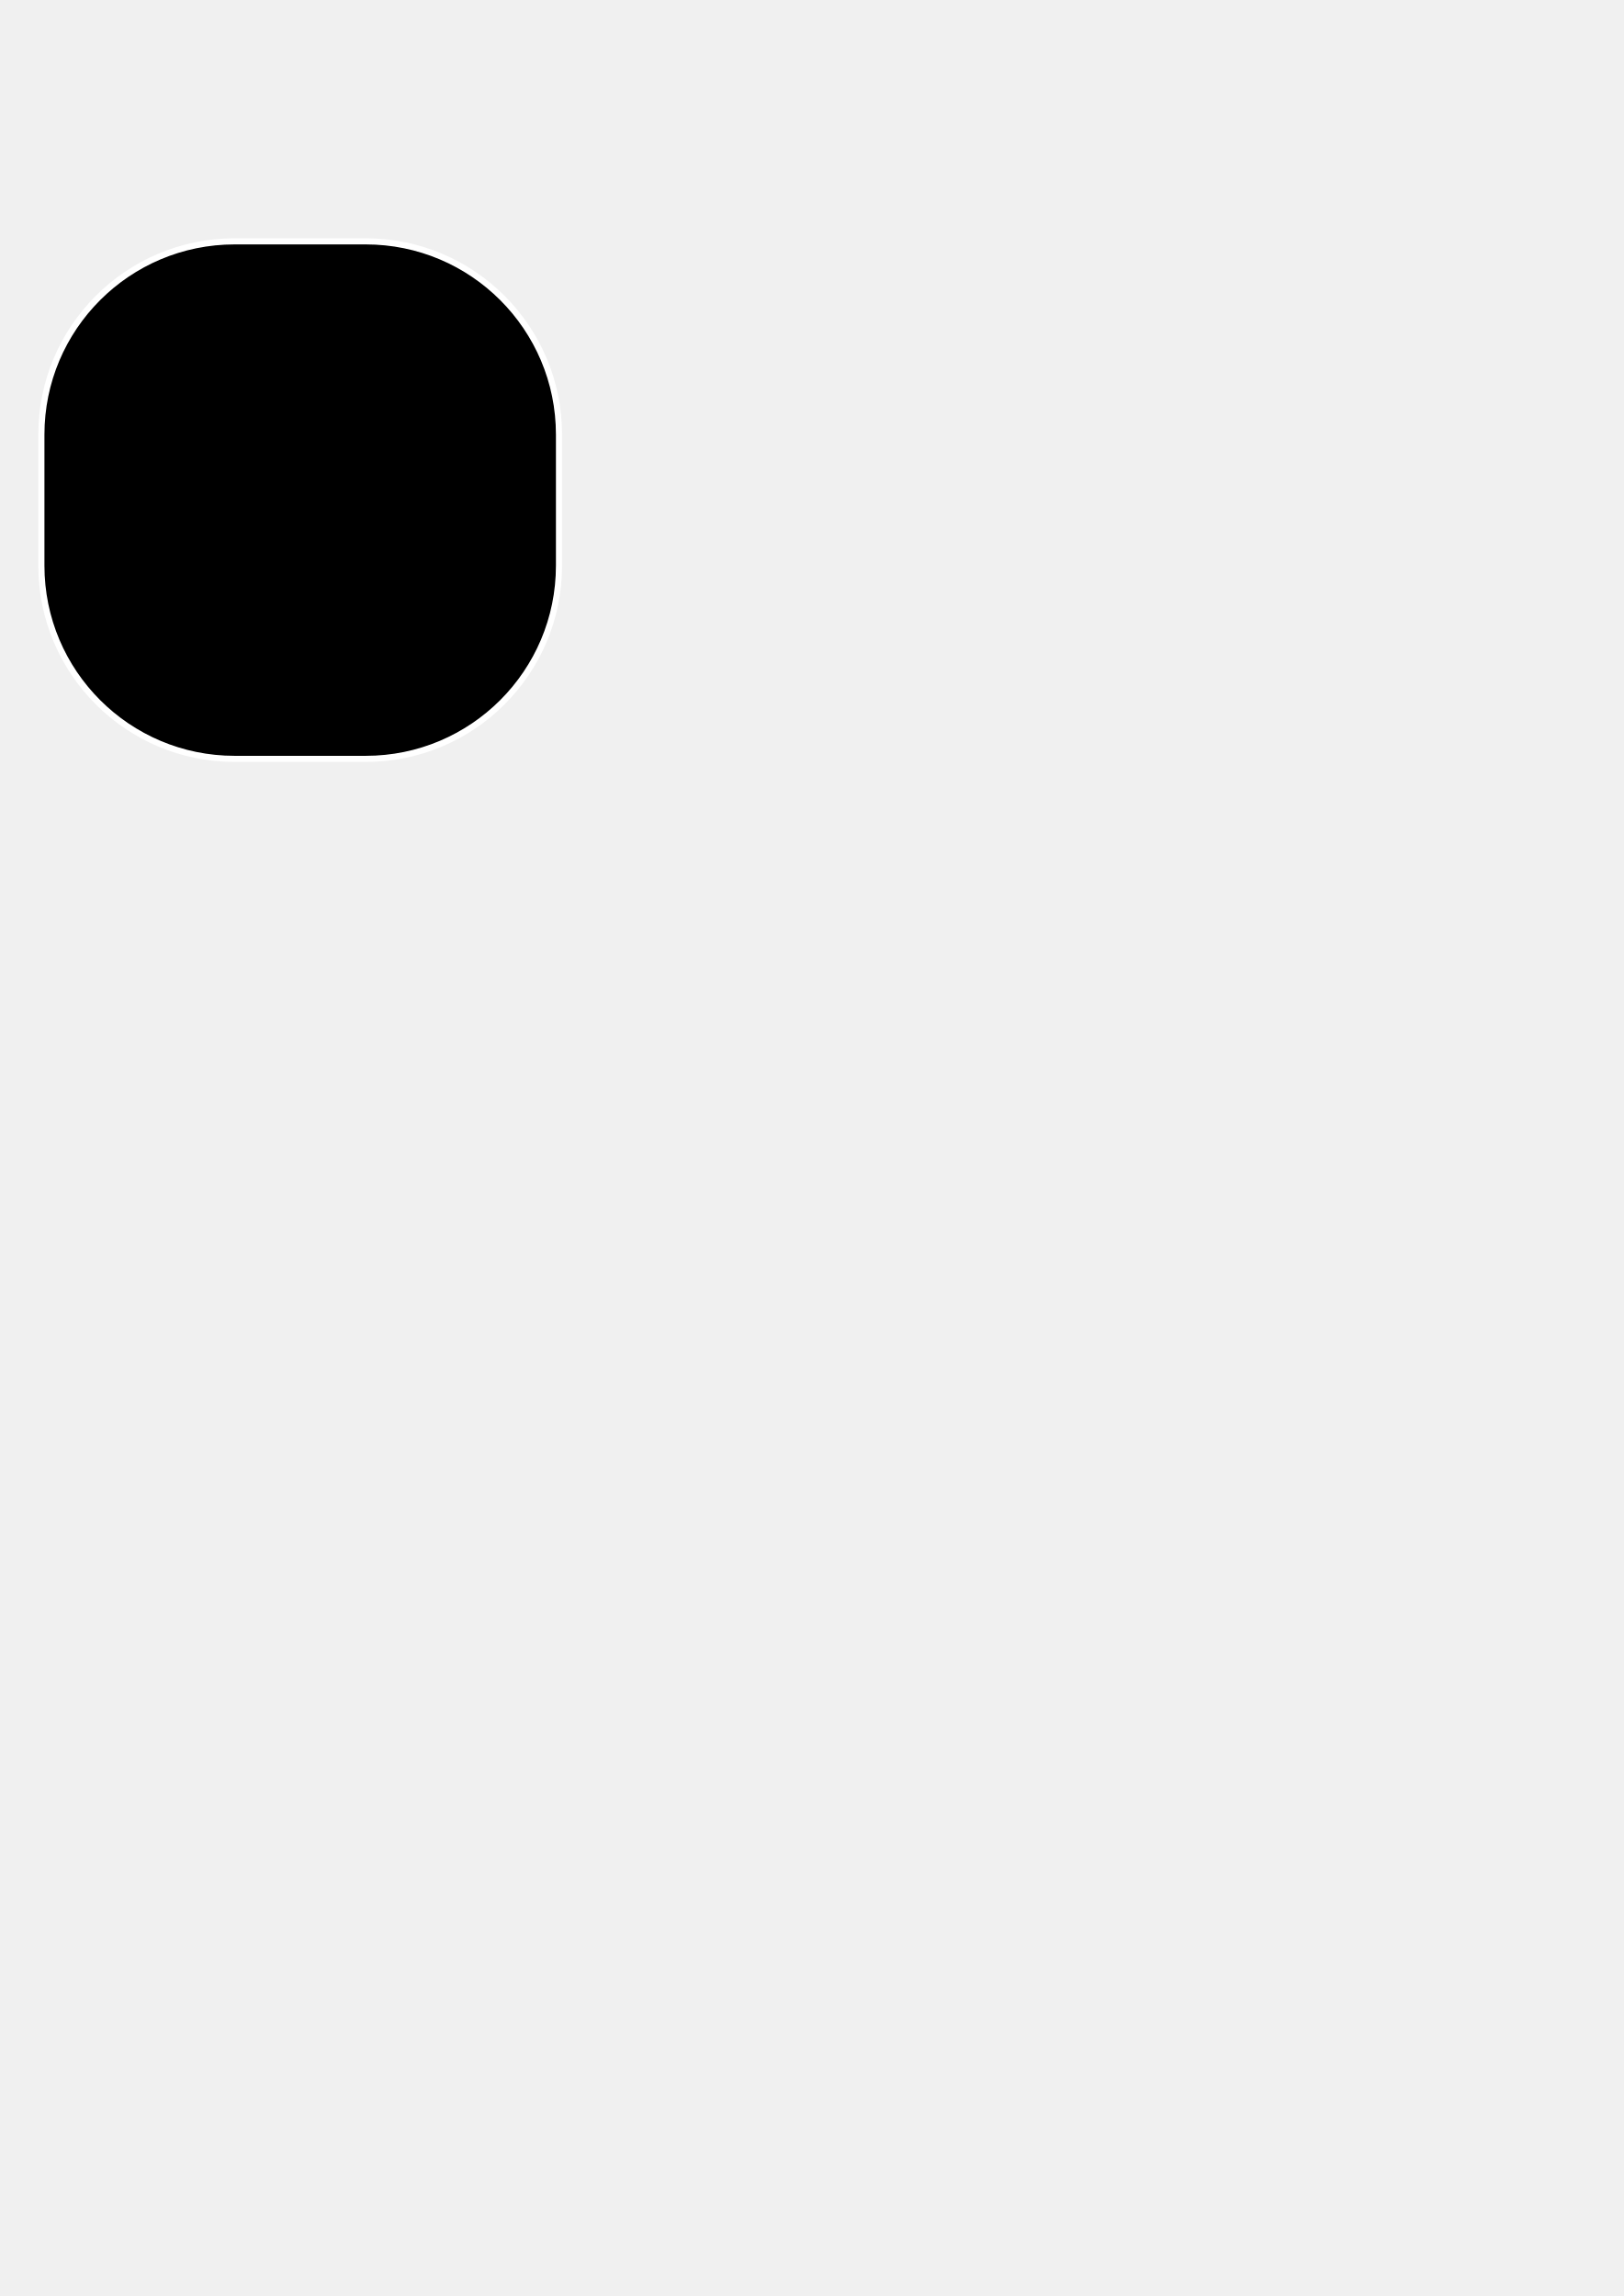
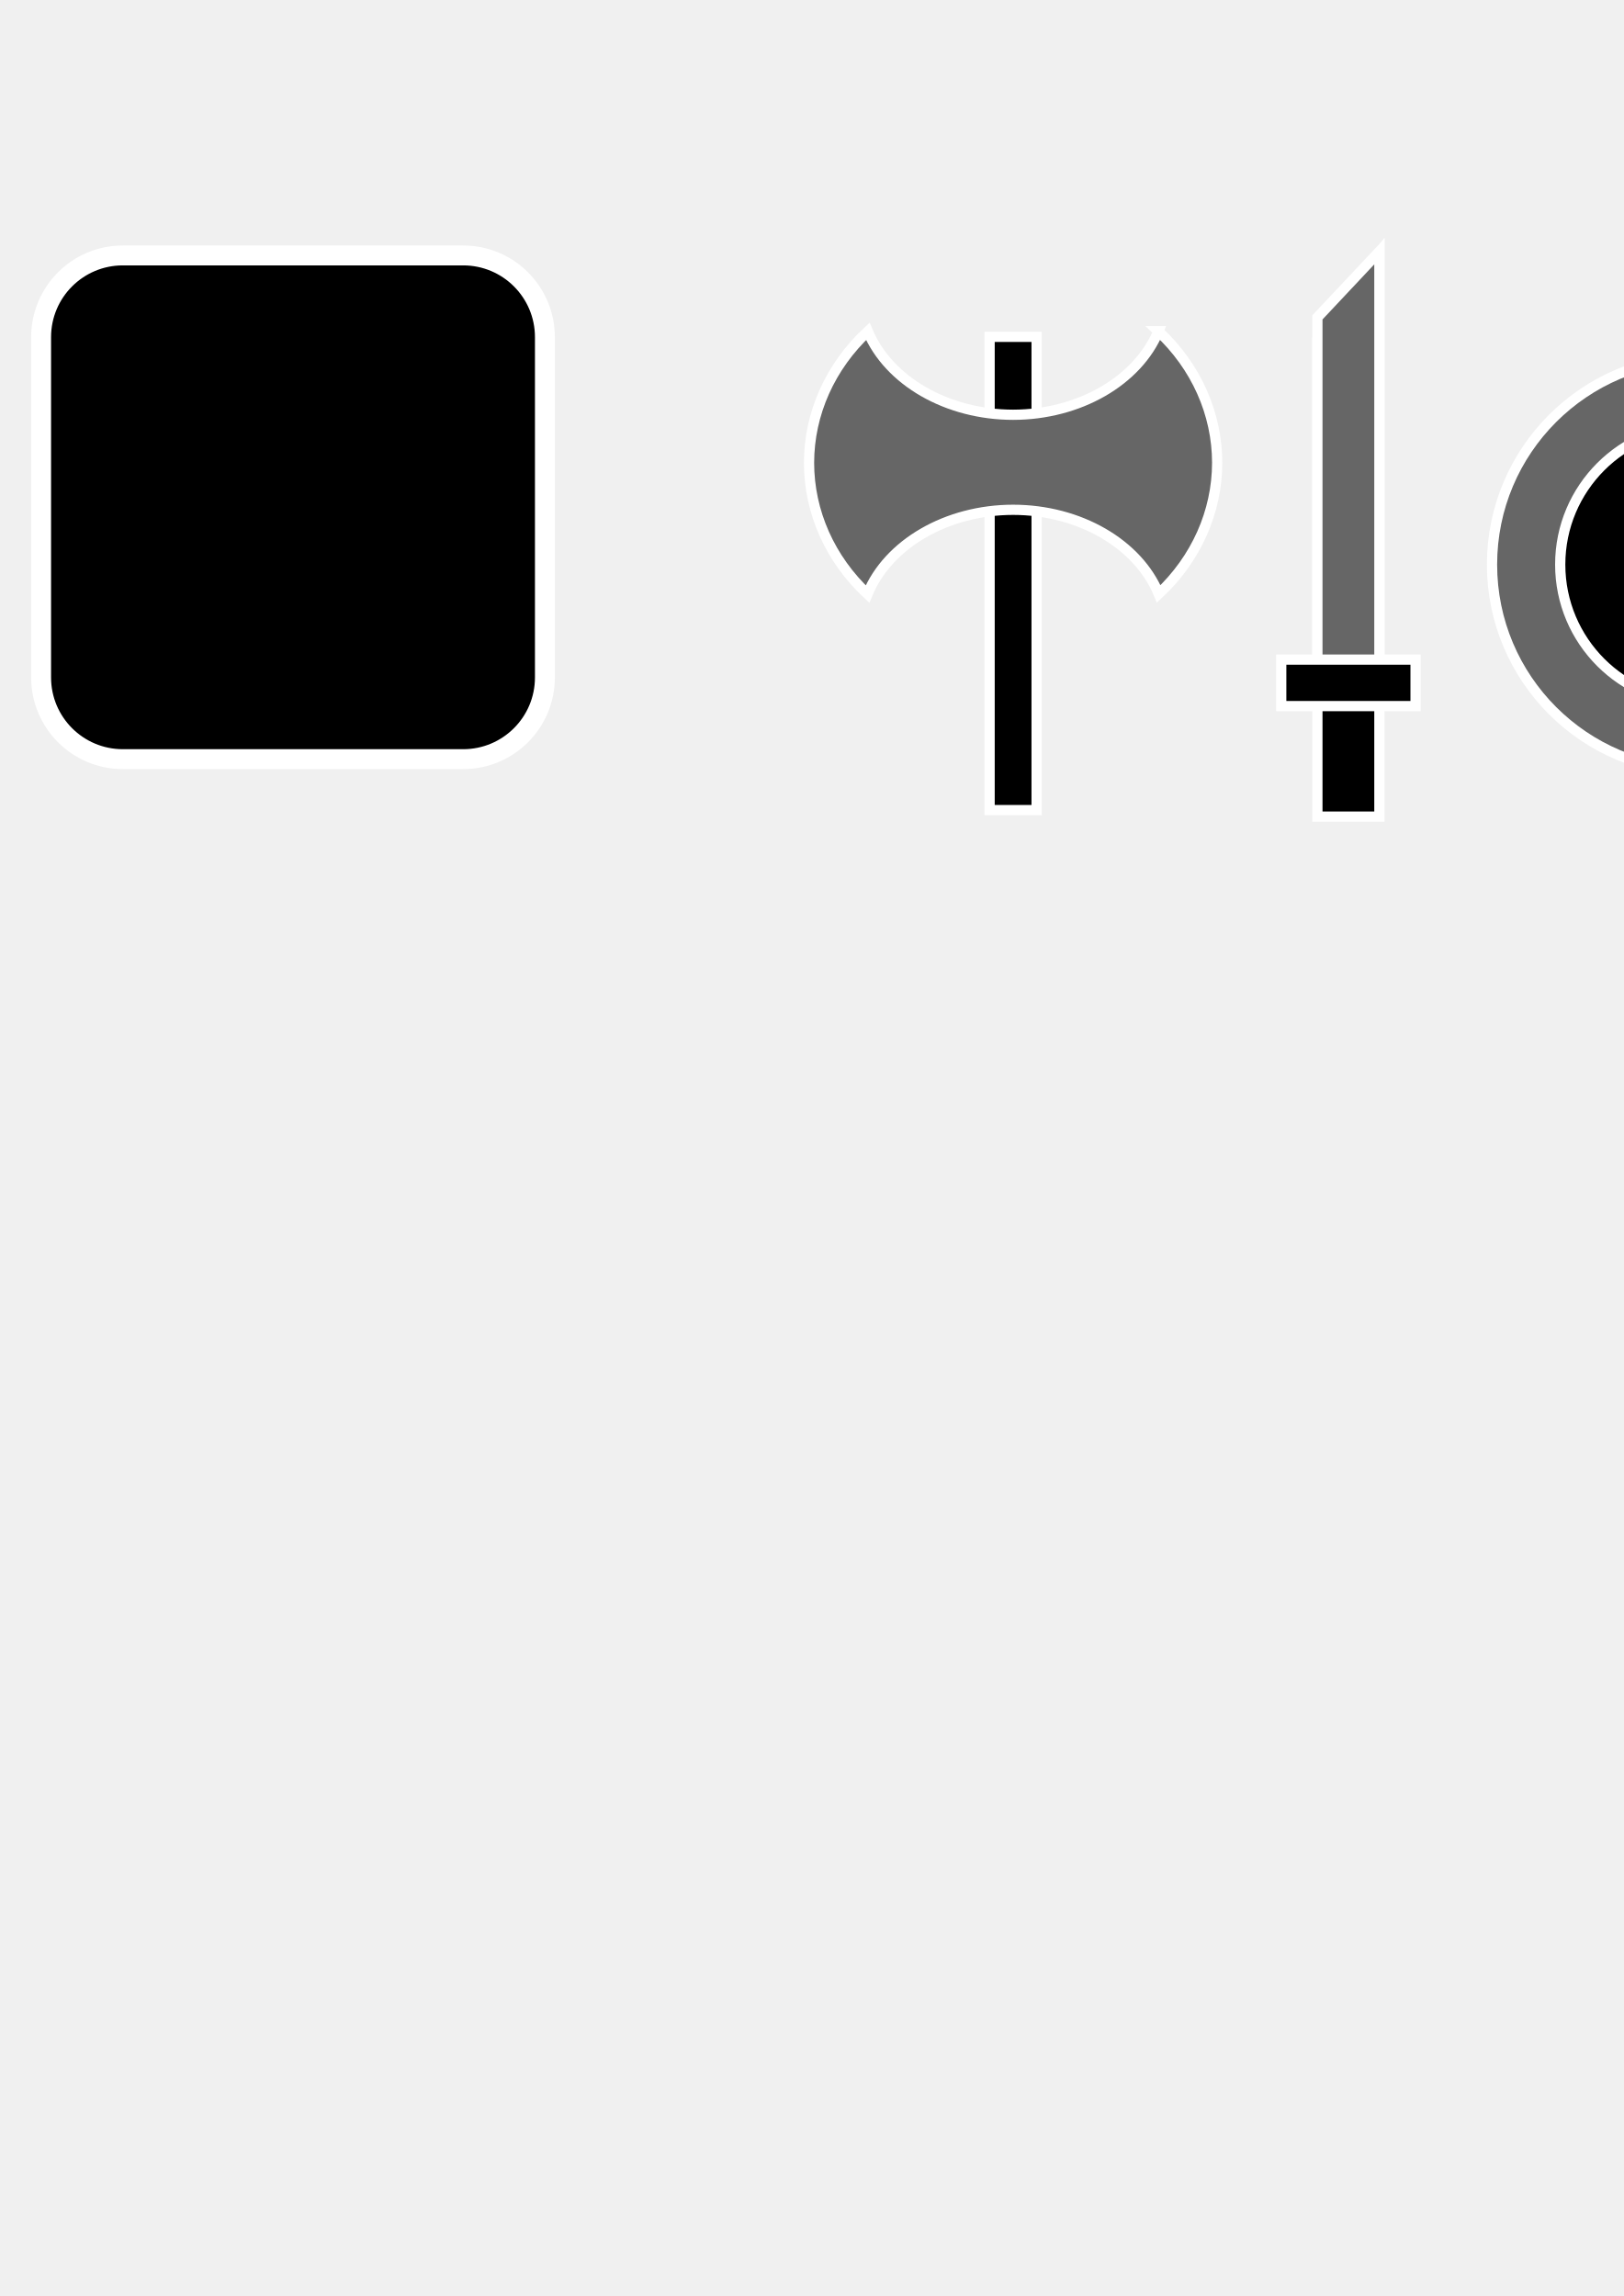
<svg xmlns="http://www.w3.org/2000/svg" width="210mm" height="297mm" viewBox="0 0 210 297" version="1.1" id="svg8">
  <defs id="defs2" />
  <g id="layer1">
-     <rect style="fill:#000000;fill-opacity:1;stroke:#ffffff;stroke-width:0.79;stroke-miterlimit:4;stroke-dasharray:none" id="rect817" width="66.944" height="66.944" x="5.352" y="31.221" rx="25" ry="25" />
+     <rect style="fill:#000000;fill-opacity:1;stroke:#ffffff;stroke-width:2.575;stroke-miterlimit:4;stroke-dasharray:none" id="rect817" width="65.158" height="65.158" x="5.317" y="33.042" rx="10.567" ry="10.567" />
+     <rect style="fill:#000000;fill-opacity:1;stroke:#ffffff;stroke-width:1.323;stroke-miterlimit:4;stroke-dasharray:none" id="rect819" width="6.08" height="61.218" x="127.989" y="43.571" rx="0" ry="0" />
+     <path style="fill:#666666;fill-opacity:1;stroke:#ffffff;stroke-width:1.323;stroke-miterlimit:4;stroke-dasharray:none" d="m 149.82,42.845 a 19.845,15.836 0 0 1 -18.791,10.806 19.845,15.836 0 0 1 -18.791,-10.788 26.393,24.255 0 0 0 -7.602,17.003 26.393,24.255 0 0 0 7.561,16.984 19.845,15.836 0 0 1 18.832,-10.904 19.845,15.836 0 0 1 18.832,10.88 26.393,24.255 0 0 0 7.56,-16.961 26.393,24.255 0 0 0 -7.602,-17.02 z" id="path825" />
+     <path style="fill:#000000;fill-opacity:1;stroke:#ffffff;stroke-width:1.323;stroke-miterlimit:4;stroke-dasharray:none" d="m 170.384,43.896 v 61.739 h 8.018 V 32.783 Z" id="rect829" />
+     <path id="path838" d="m 170.384,41.06 v 47.404 h 8.018 V 32.527 Z" style="fill:#666666;fill-opacity:1;stroke:#ffffff;stroke-width:1.323;stroke-miterlimit:4;stroke-dasharray:none" />
+     <rect style="fill:#000000;fill-opacity:1;stroke:#ffffff;stroke-width:1.323;stroke-miterlimit:4;stroke-dasharray:none" id="rect832" width="17.373" height="6.014" x="165.707" y="85.323" />
+     <circle style="fill:#666666;fill-opacity:1;stroke:#ffffff;stroke-width:1.323;stroke-miterlimit:4;stroke-dasharray:none" id="path834" cx="219.696" cy="73.028" r="26.727" />
+     <circle r="17.907" cy="73.028" cx="219.696" id="circle836" style="fill:#000000;fill-opacity:1;stroke:#ffffff;stroke-width:1.323;stroke-miterlimit:4;stroke-dasharray:none" />
+     <path style="fill:#666666;fill-opacity:1;stroke:#ffffff;stroke-width:1.323;stroke-miterlimit:4;stroke-dasharray:none" d="m 259.855,42.105 v 4.582 h -3.433 v 22.037 h 3.433 v 10.719 h 5.345 V 68.724 h 3.434 V 46.687 h -3.434 v -4.582 z" id="rect840" />
+     <rect style="fill:#666666;fill-opacity:1;stroke:#ffffff;stroke-width:1.323;stroke-miterlimit:4;stroke-dasharray:none" id="rect842" width="6.682" height="44.742" x="268.045" y="34.7" />
+     <path style="fill:#000000;fill-opacity:1;stroke:#ffffff;stroke-width:1.323;stroke-miterlimit:4;stroke-dasharray:none" d="m 258.055,78.946 v 8.681 l -5.859,6.558 V 106.563 h 18.048 V 94.184 l 5.859,-6.564 v -8.674 z" id="rect851" />
+     <rect y="5.974" x="303.324" height="73.469" width="6.682" id="rect861" style="fill:#666666;fill-opacity:1;stroke:#ffffff;stroke-width:1.323;stroke-miterlimit:4;stroke-dasharray:none" />
+     <path id="path863" d="m 297.039,64.658 v 22.968 l -5.859,6.558 V 106.563 h 11.169 V 94.184 l 5.859,-6.564 V 64.658 Z" style="fill:#000000;fill-opacity:1;stroke:#ffffff;stroke-width:1.323;stroke-miterlimit:4;stroke-dasharray:none" />
  </g>
</svg>
